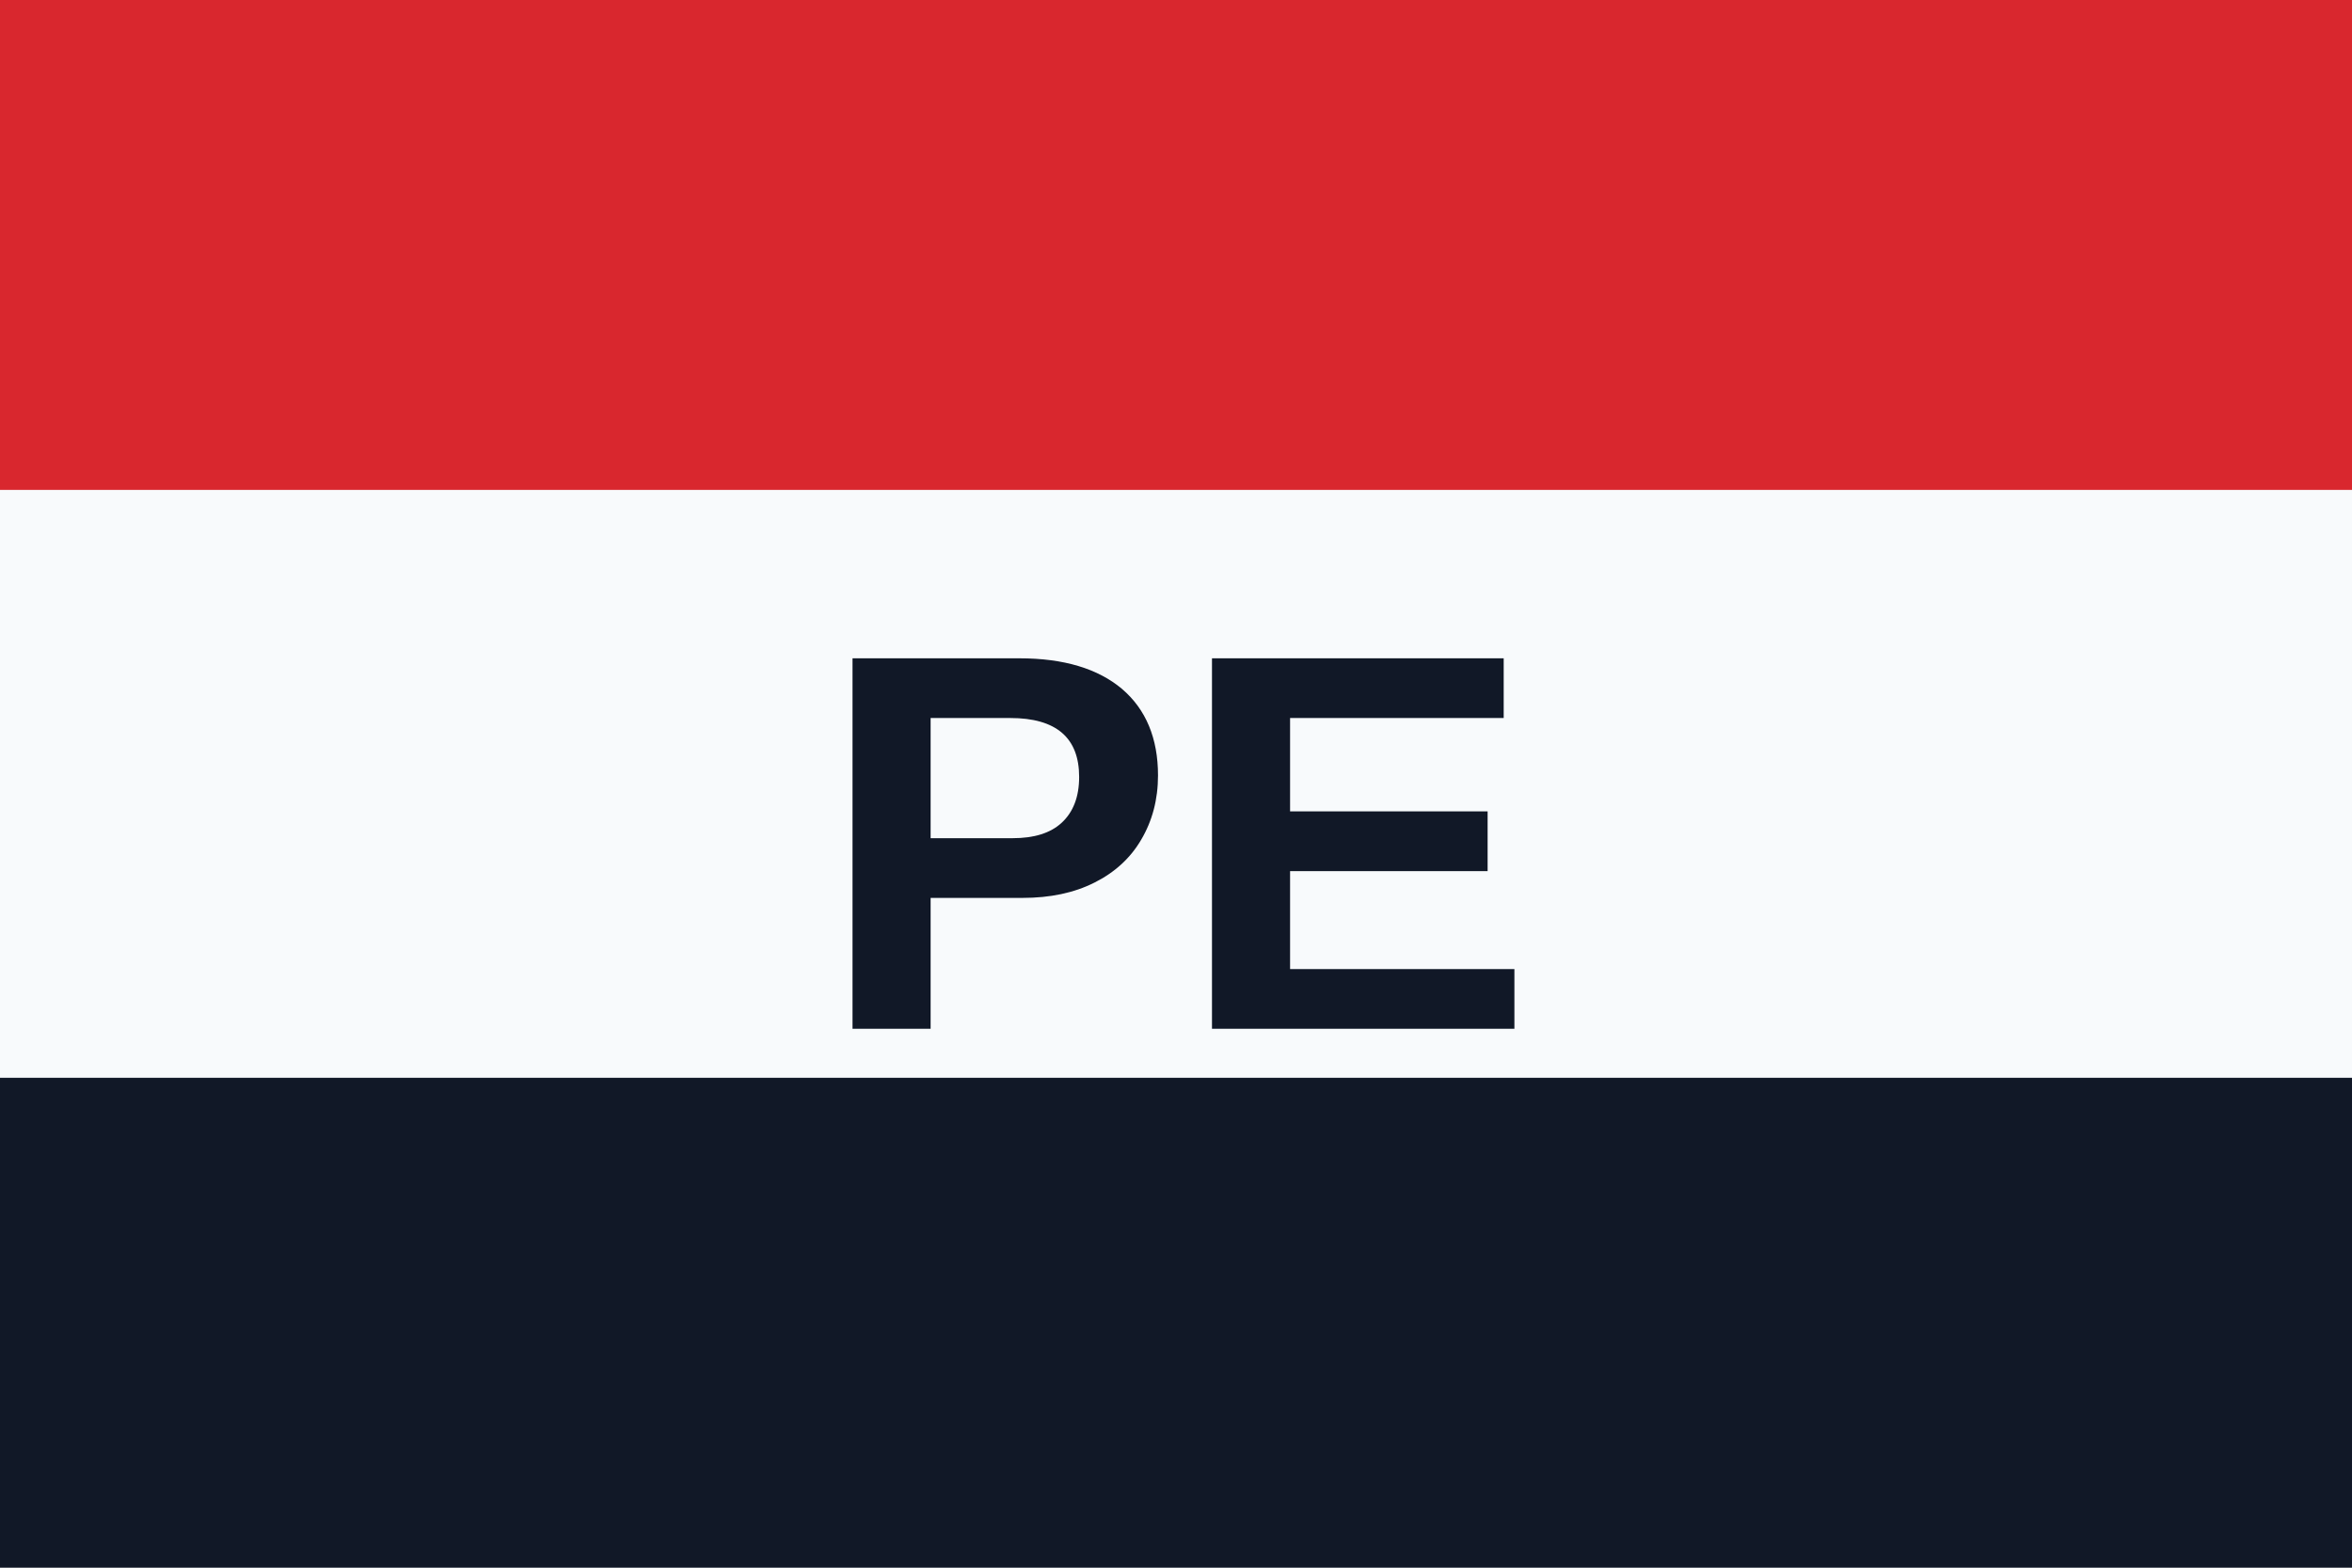
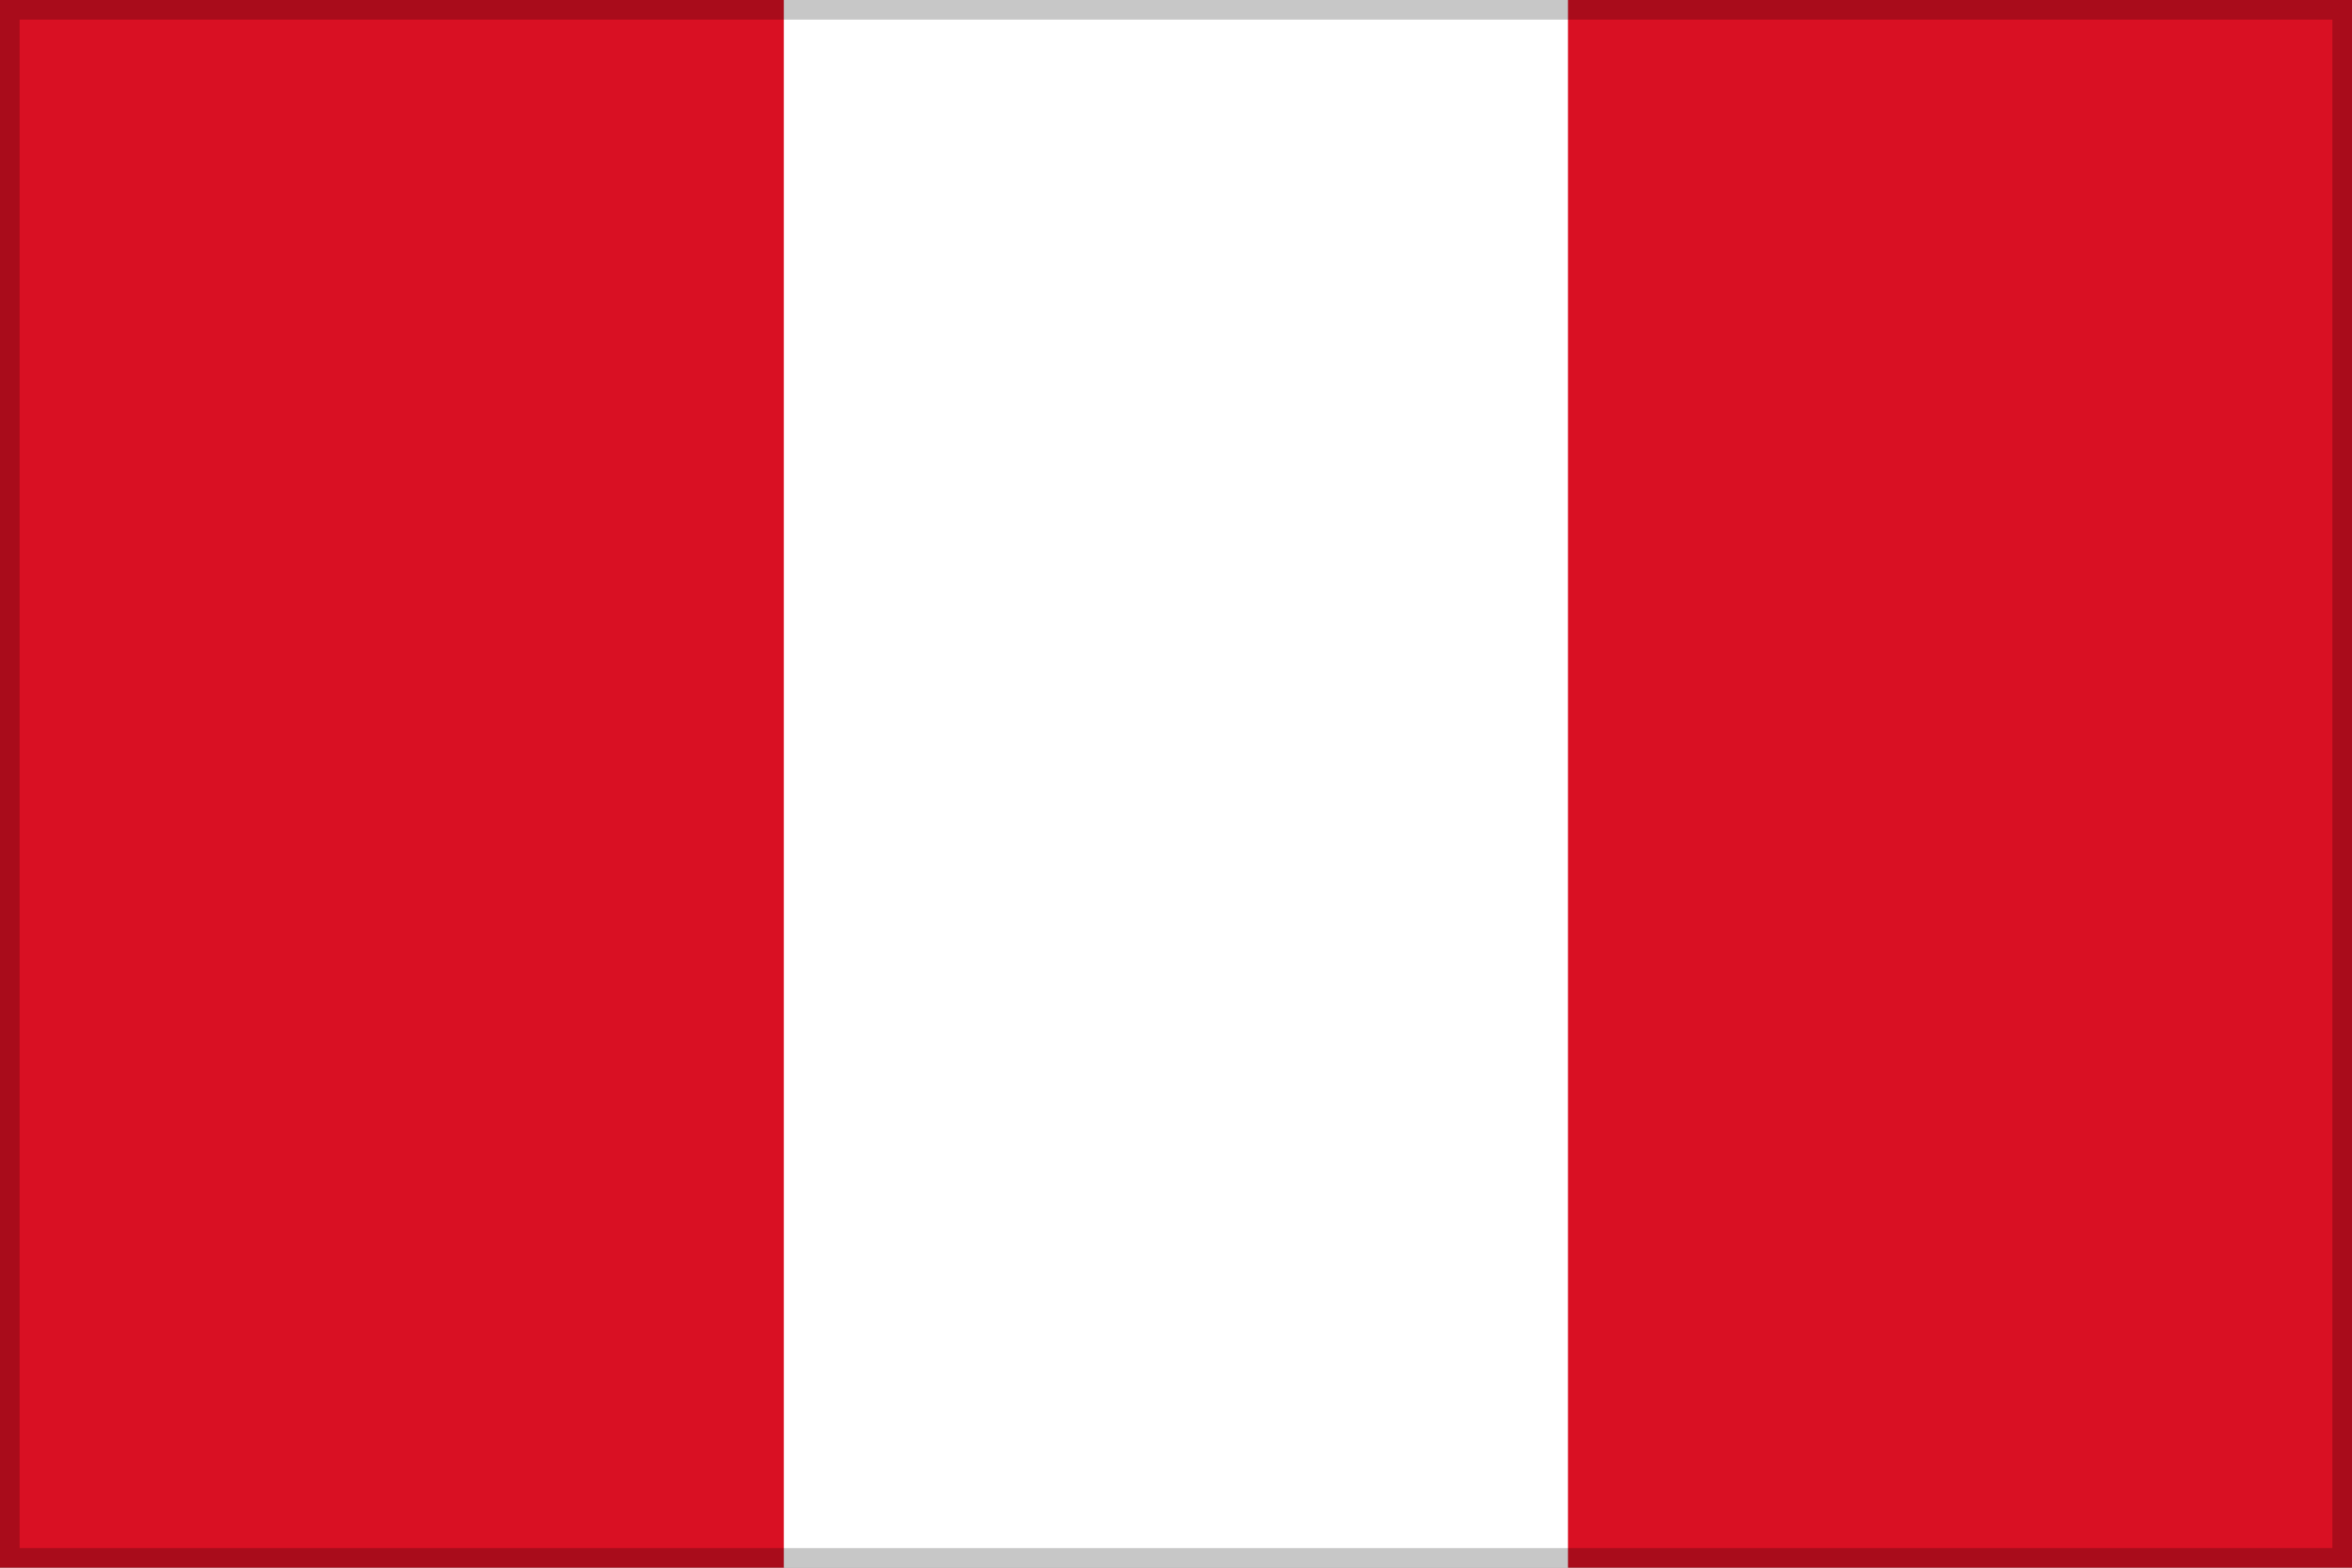
- <svg xmlns="http://www.w3.org/2000/svg" viewBox="0 0 48 32">
-   <rect width="48" height="32" rx="4" fill="#f8fafc" />
-   <rect y="0" width="48" height="10" fill="#d9272e" />
-   <rect y="22" width="48" height="10" fill="#111827" />
-   <text x="24" y="21" font-family="Arial" font-size="11" font-weight="700" text-anchor="middle" fill="#111827">PE</text>
+ <svg xmlns="http://www.w3.org/2000/svg" viewBox="0 0 60 40">
+   <rect width="20" height="40" fill="#d91023" />
+   <rect x="20" width="20" height="40" fill="#fff" />
+   <rect x="40" width="20" height="40" fill="#d91023" />
+   <rect width="60" height="40" fill="none" stroke="rgba(0,0,0,.22)" />
</svg>
